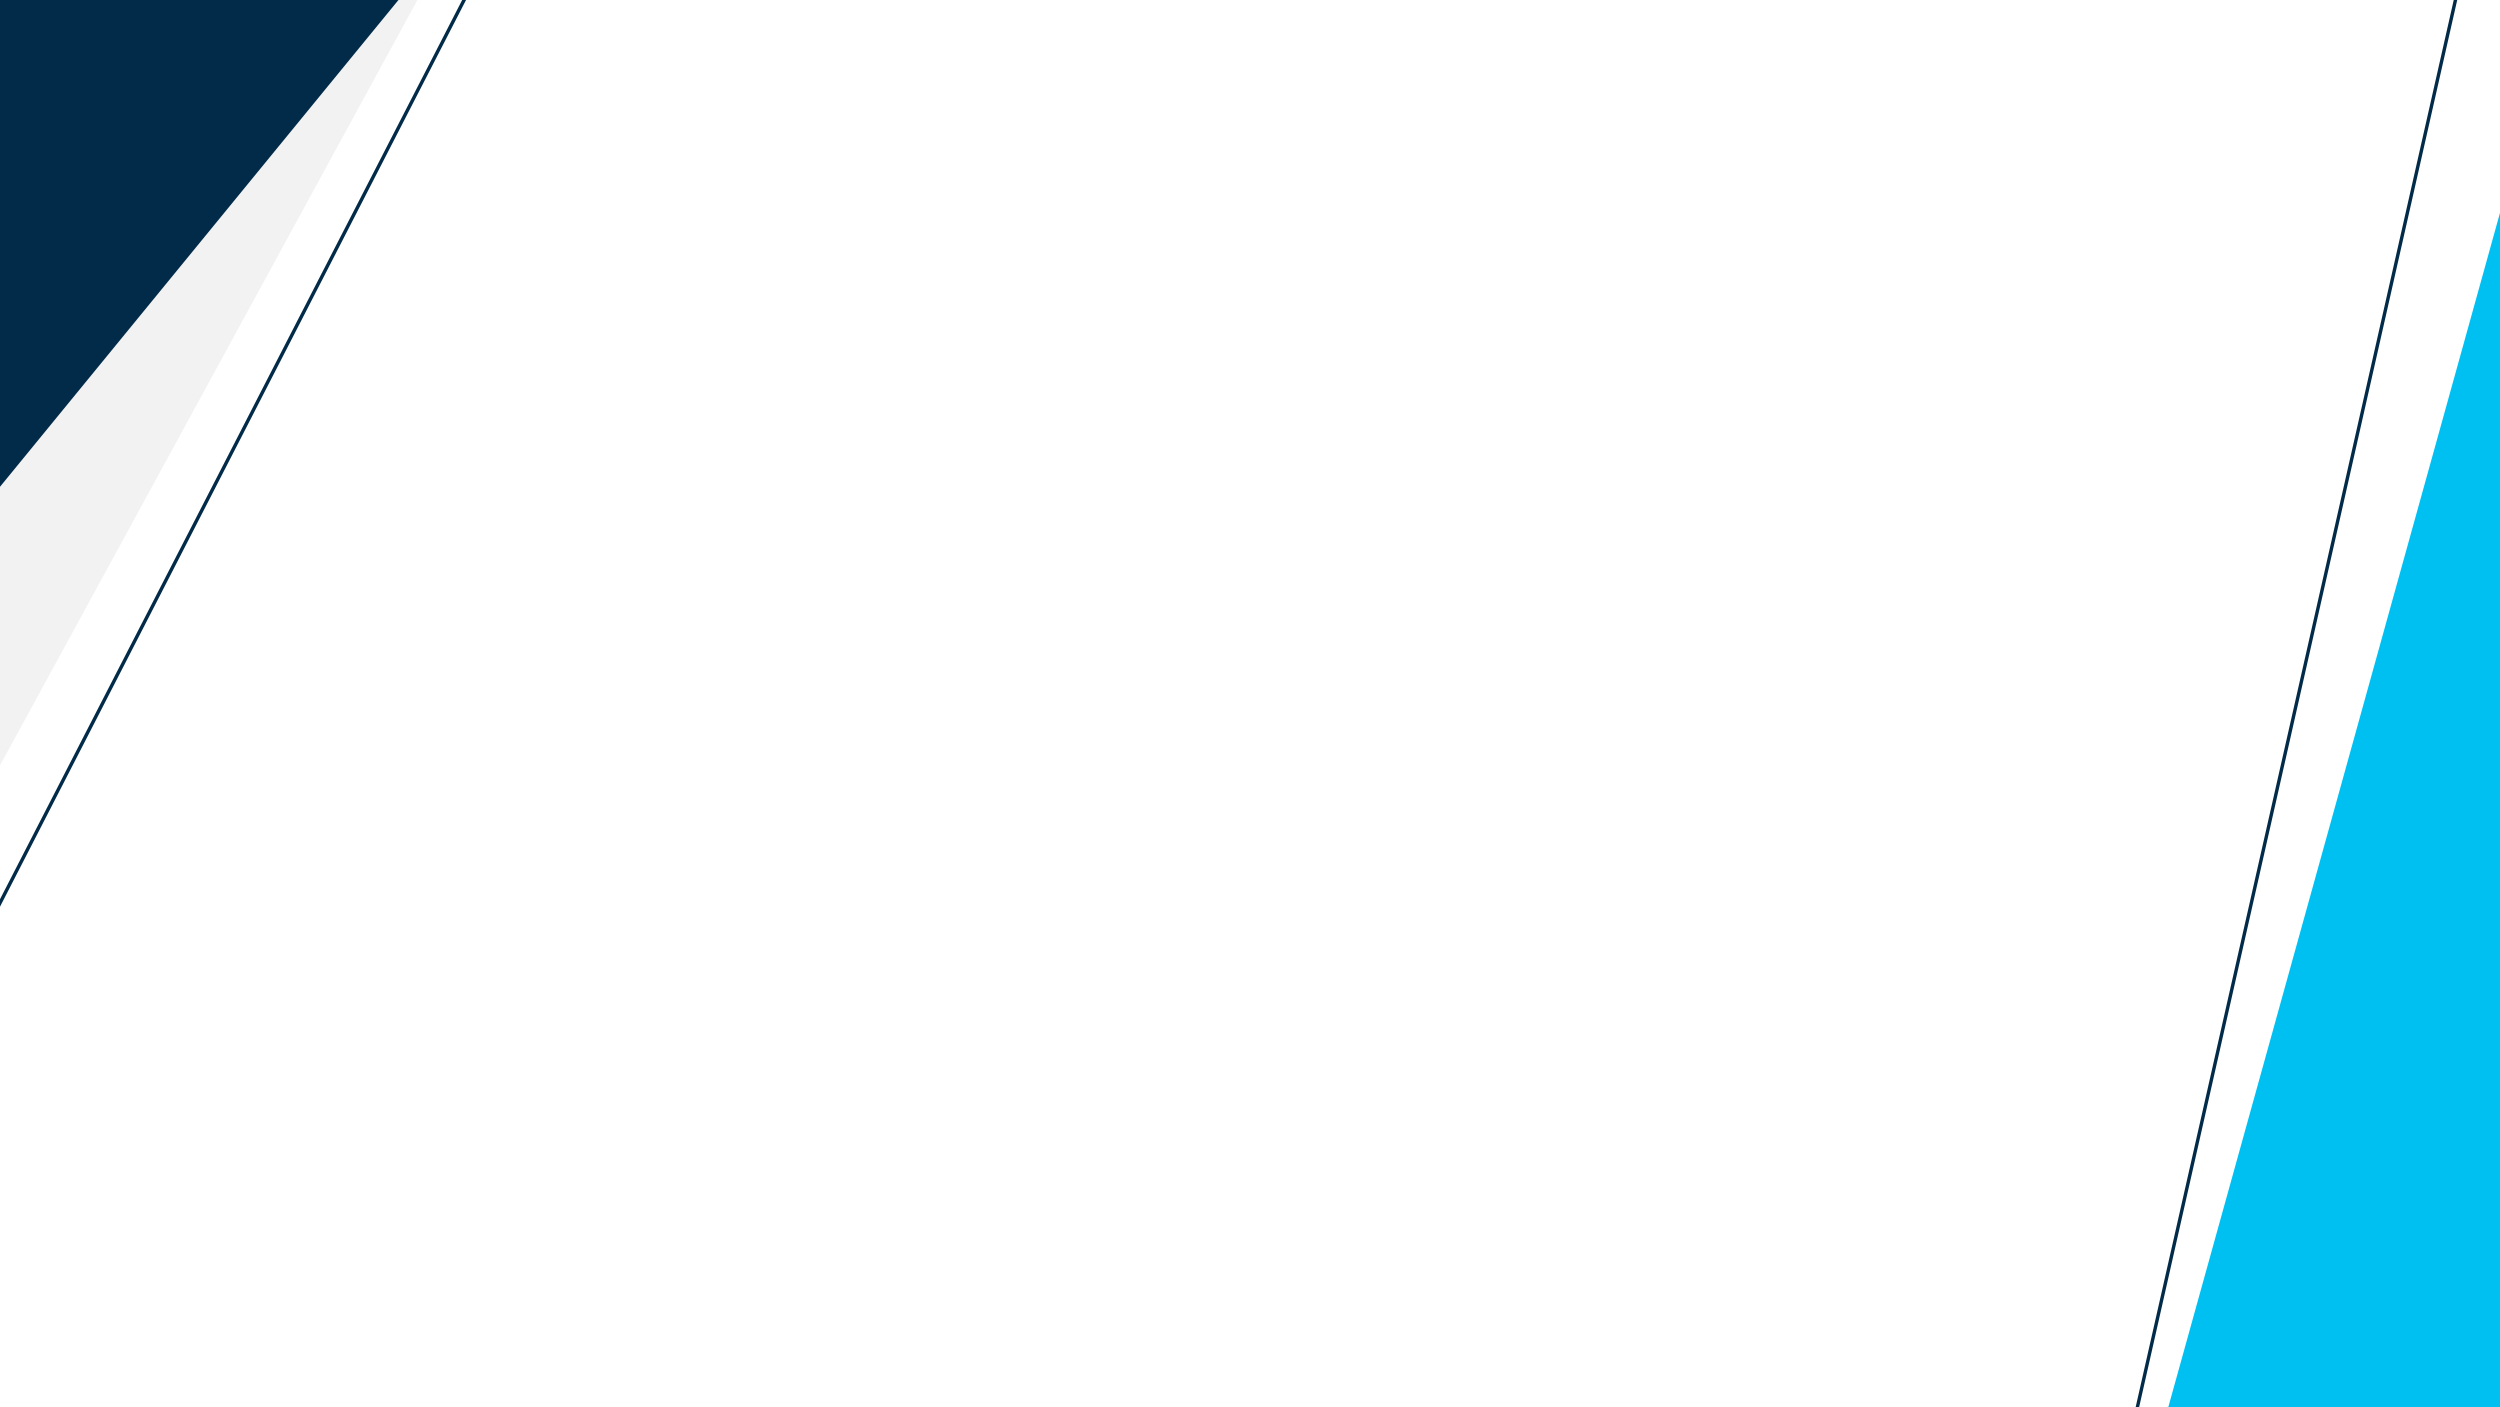
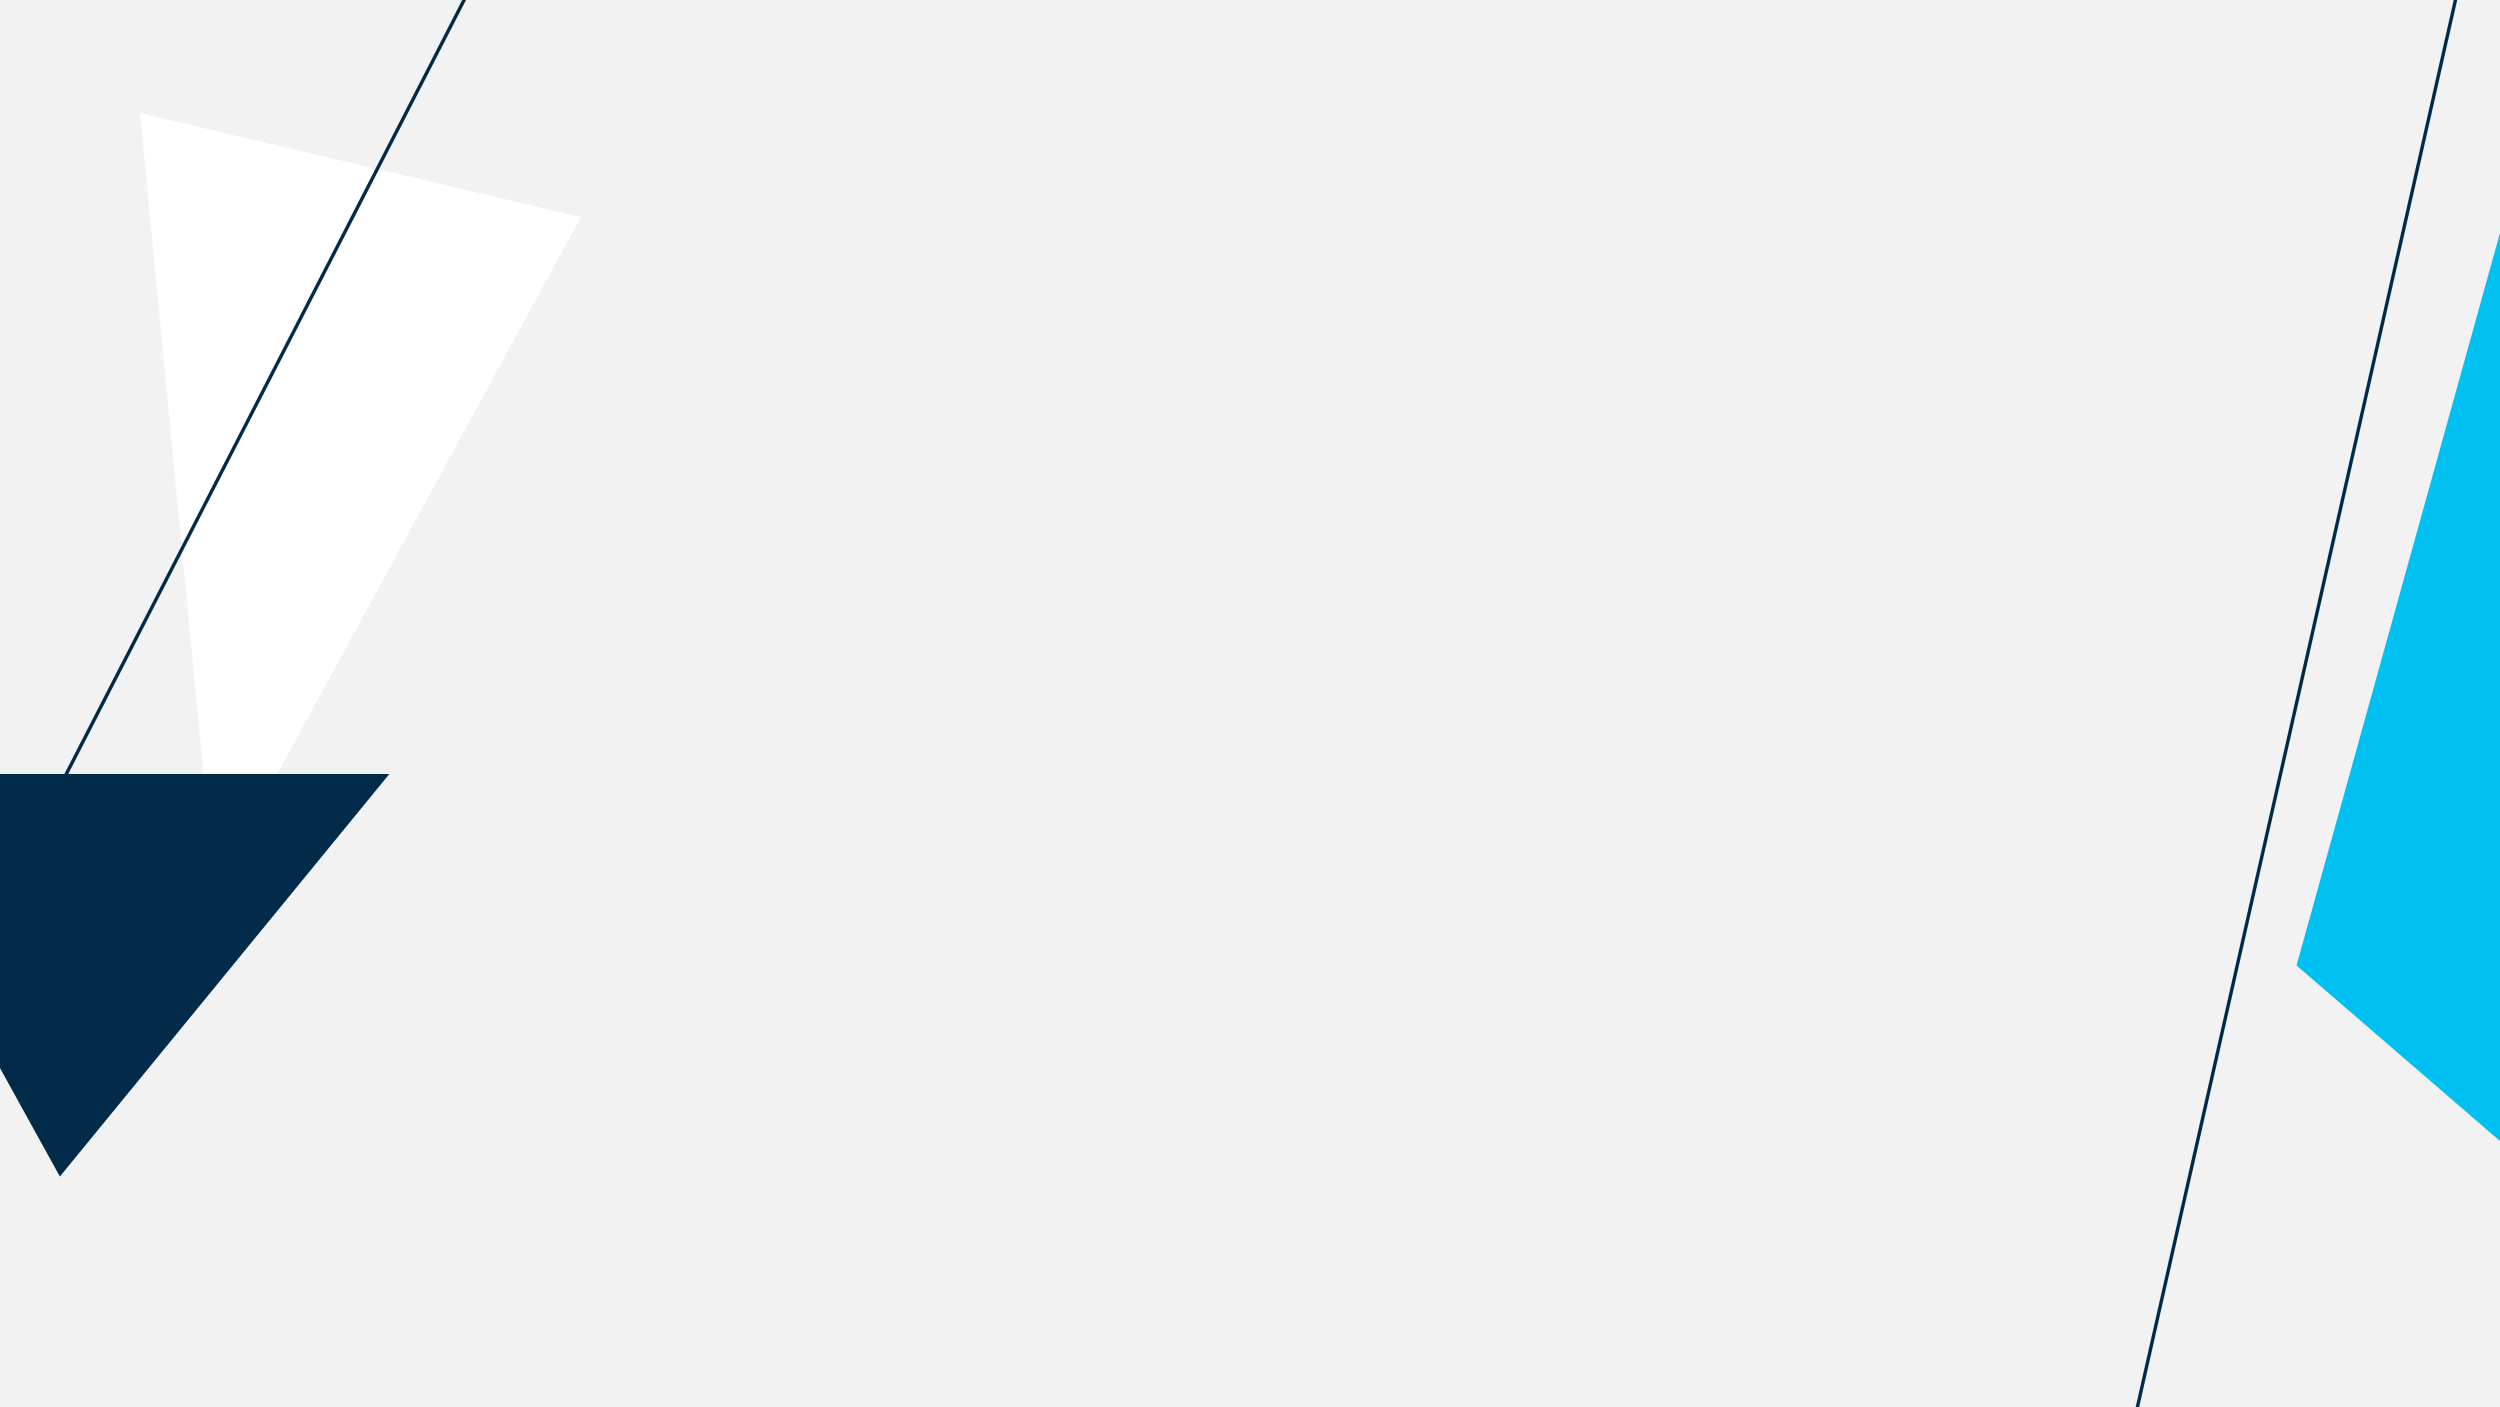
<svg xmlns="http://www.w3.org/2000/svg" version="1.1" id="asYouPlanBgSvg" x="0px" y="0px" width="3840px" height="2160px" viewBox="0 0 3840 2160" enable-background="new 0 0 3840 2160" xml:space="preserve">
-   <rect id="_x2D_.bgColor-" x="-7.23" fill="#FFFFFF" width="3847.23" height="2168.24" />
+   <rect id="_x2D_.bgColor-" x="-7.23" fill="#F2F2F2" width="3847.23" height="2168.24" />
  <g id="_x2D_.bgScene-">
    <g id="_x2D_.moveElements-">
      <g>
        <g>
-           <polygon fill="#F2F2F2" points="662.45,-39.01 -143.38,-229.06 -7.23,1188.88     " />
+           <polygon fill="#FFFFFF" points="892.18,333.42 215.14,173.75 329.54,1365.06     " />
          <rect x="-5.43" y="-25.96" fill="none" width="3845.43" height="2185.96" />
        </g>
      </g>
      <g>
        <g>
-           <polygon fill="#012B48" points="633.27,-25.96 -474.28,-25.96 -28.23,782.16     " />
+           <polygon fill="#012B48" points="598.05,1188.88 -249.3,1188.88 91.96,1807.15     " />
          <rect x="-5.43" y="-25.96" fill="none" width="3845.43" height="2185.96" />
        </g>
      </g>
      <g>
        <g>
-           <polygon fill="#00C0F2" points="3856.08,268.96 3330.12,2162.7 3870.23,2628.83     " />
+           <polygon fill="#00C0F2" points="3888.14,184.4 3527.48,1482.95 3897.84,1802.57     " />
          <rect x="-5.43" y="-25.96" fill="none" width="3845.43" height="2185.96" />
        </g>
      </g>
    </g>
  </g>
  <g id="_x2D_.lineBG-_1_">
    <g>
      <polygon fill="#012B48" points="3254.28,2300.45 3249.02,2300.04 3800.69,-140.45 3805.95,-140.04   " />
      <rect x="-5.43" y="-25.96" fill="none" width="3845.43" height="2185.96" />
    </g>
  </g>
  <g id="_x2D_.lineBG-">
    <g>
      <polygon fill="#012B48" points="-125.57,1637.03 -130.08,1634.29 760.4,-98.22 764.91,-95.48   " />
      <rect x="-5.43" y="-25.96" fill="none" width="3845.43" height="2185.96" />
    </g>
  </g>
  <rect x="-5.43" y="-25.96" fill="none" width="3845.43" height="2185.96" />
</svg>
